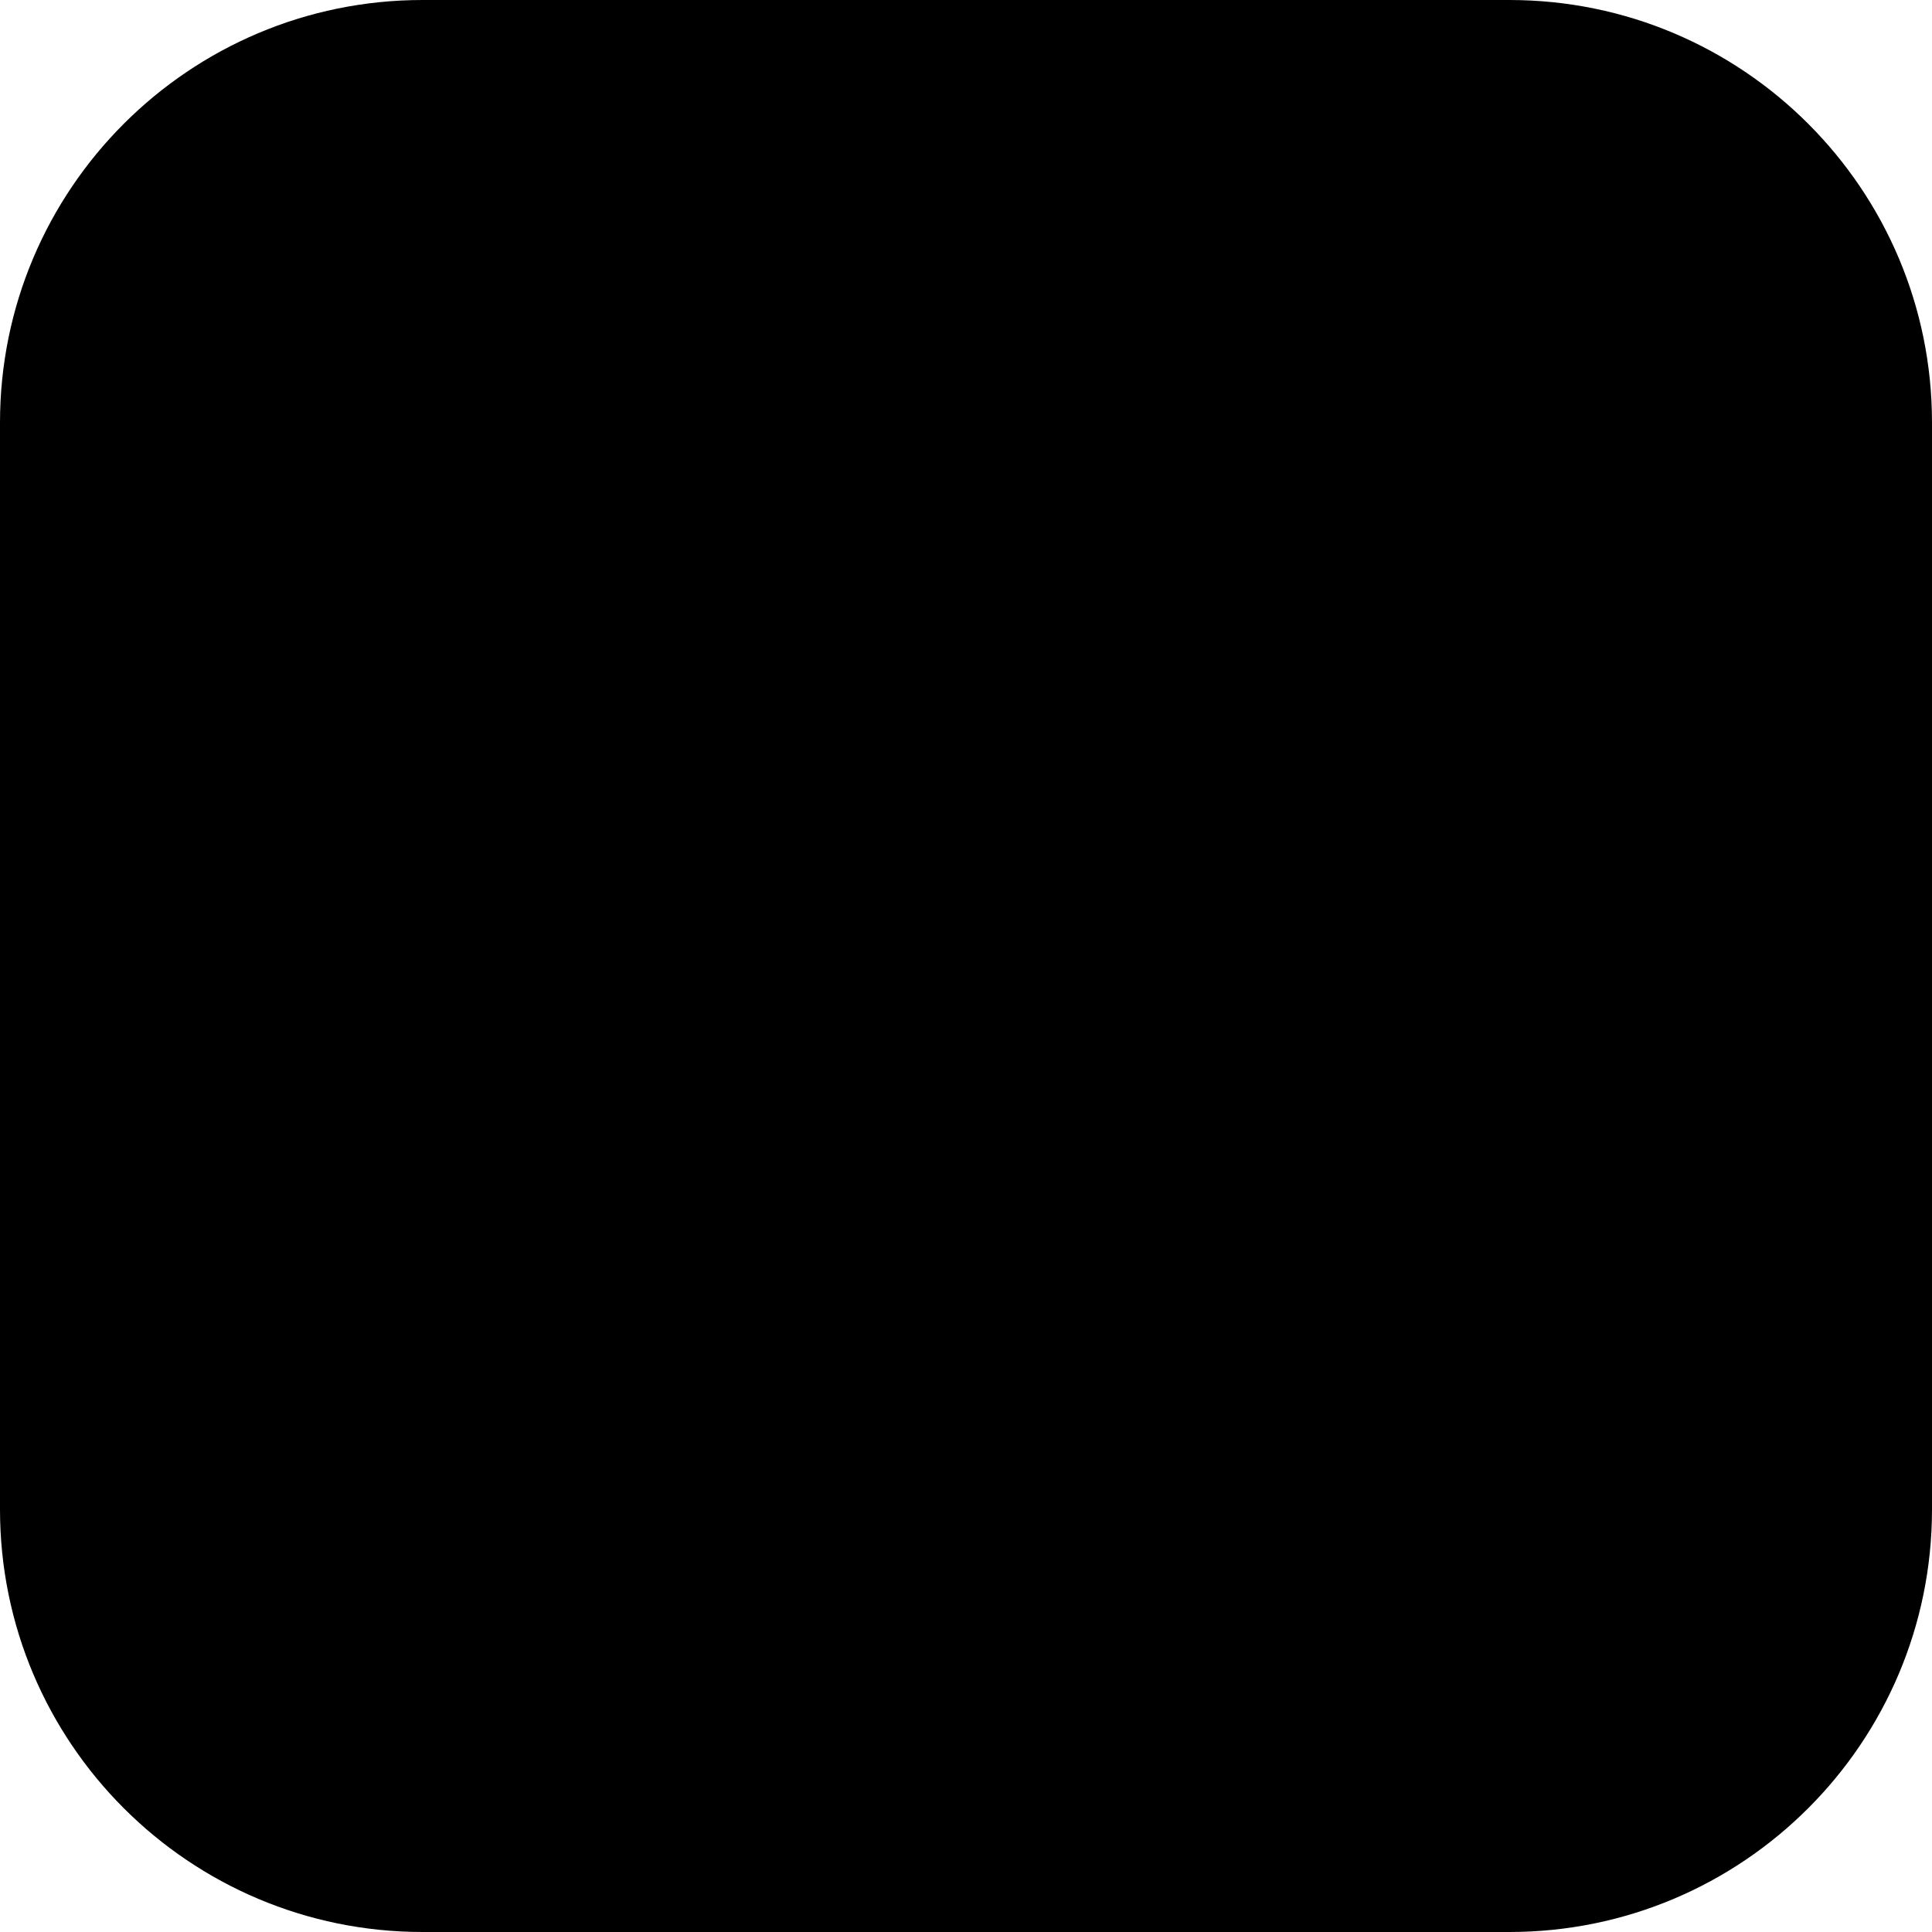
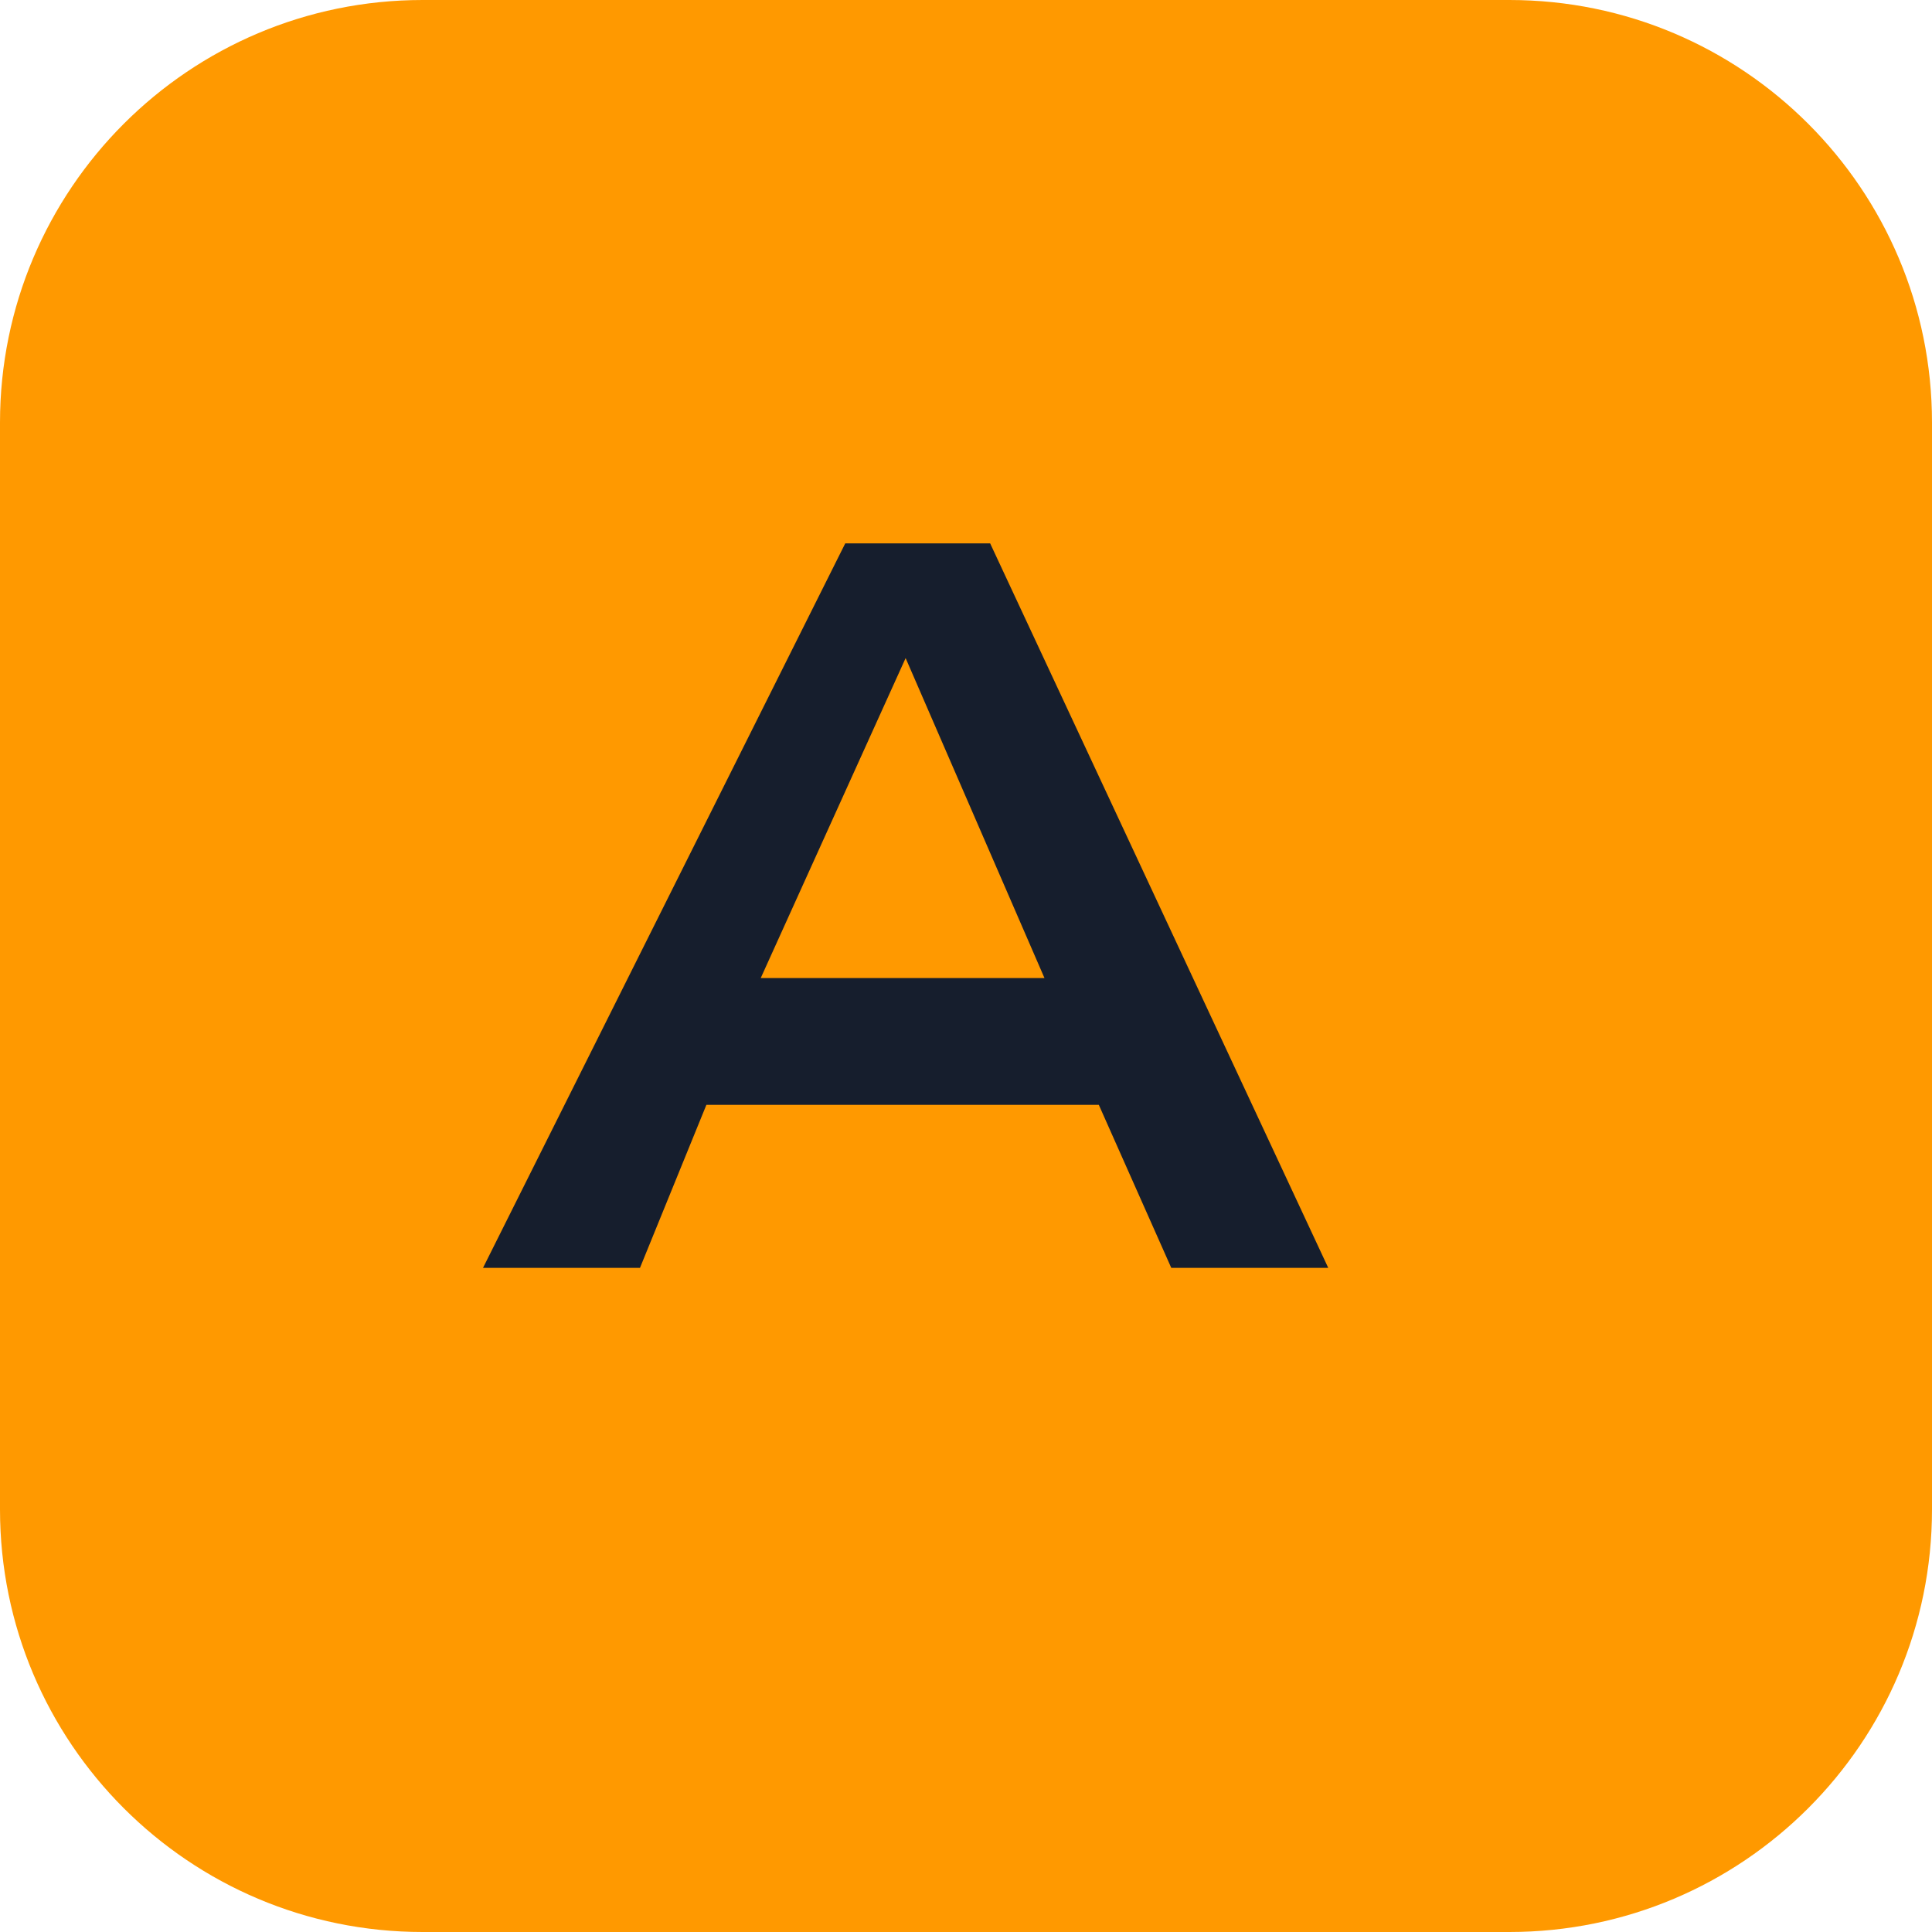
<svg xmlns="http://www.w3.org/2000/svg" viewBox="0 0 32 32">
-   <rect width="32" height="32" rx="7" fill="%23FF9900" />
-   <path d="M8 21 14 9h2.4L22 21h-2.6l-1.2-2.7h-6.5L10.6 21H8zm4.6-4.8h4.7L15 10.9l-2.4 5.3z" fill="%23161E2D" />
+   <rect width="32" height="32" rx="7" fill="#FF9900" />
+   <path d="M8 21 14 9h2.4L22 21h-2.6l-1.2-2.7h-6.5L10.6 21H8zm4.6-4.8h4.7L15 10.9l-2.4 5.3z" fill="#161E2D" />
</svg>
